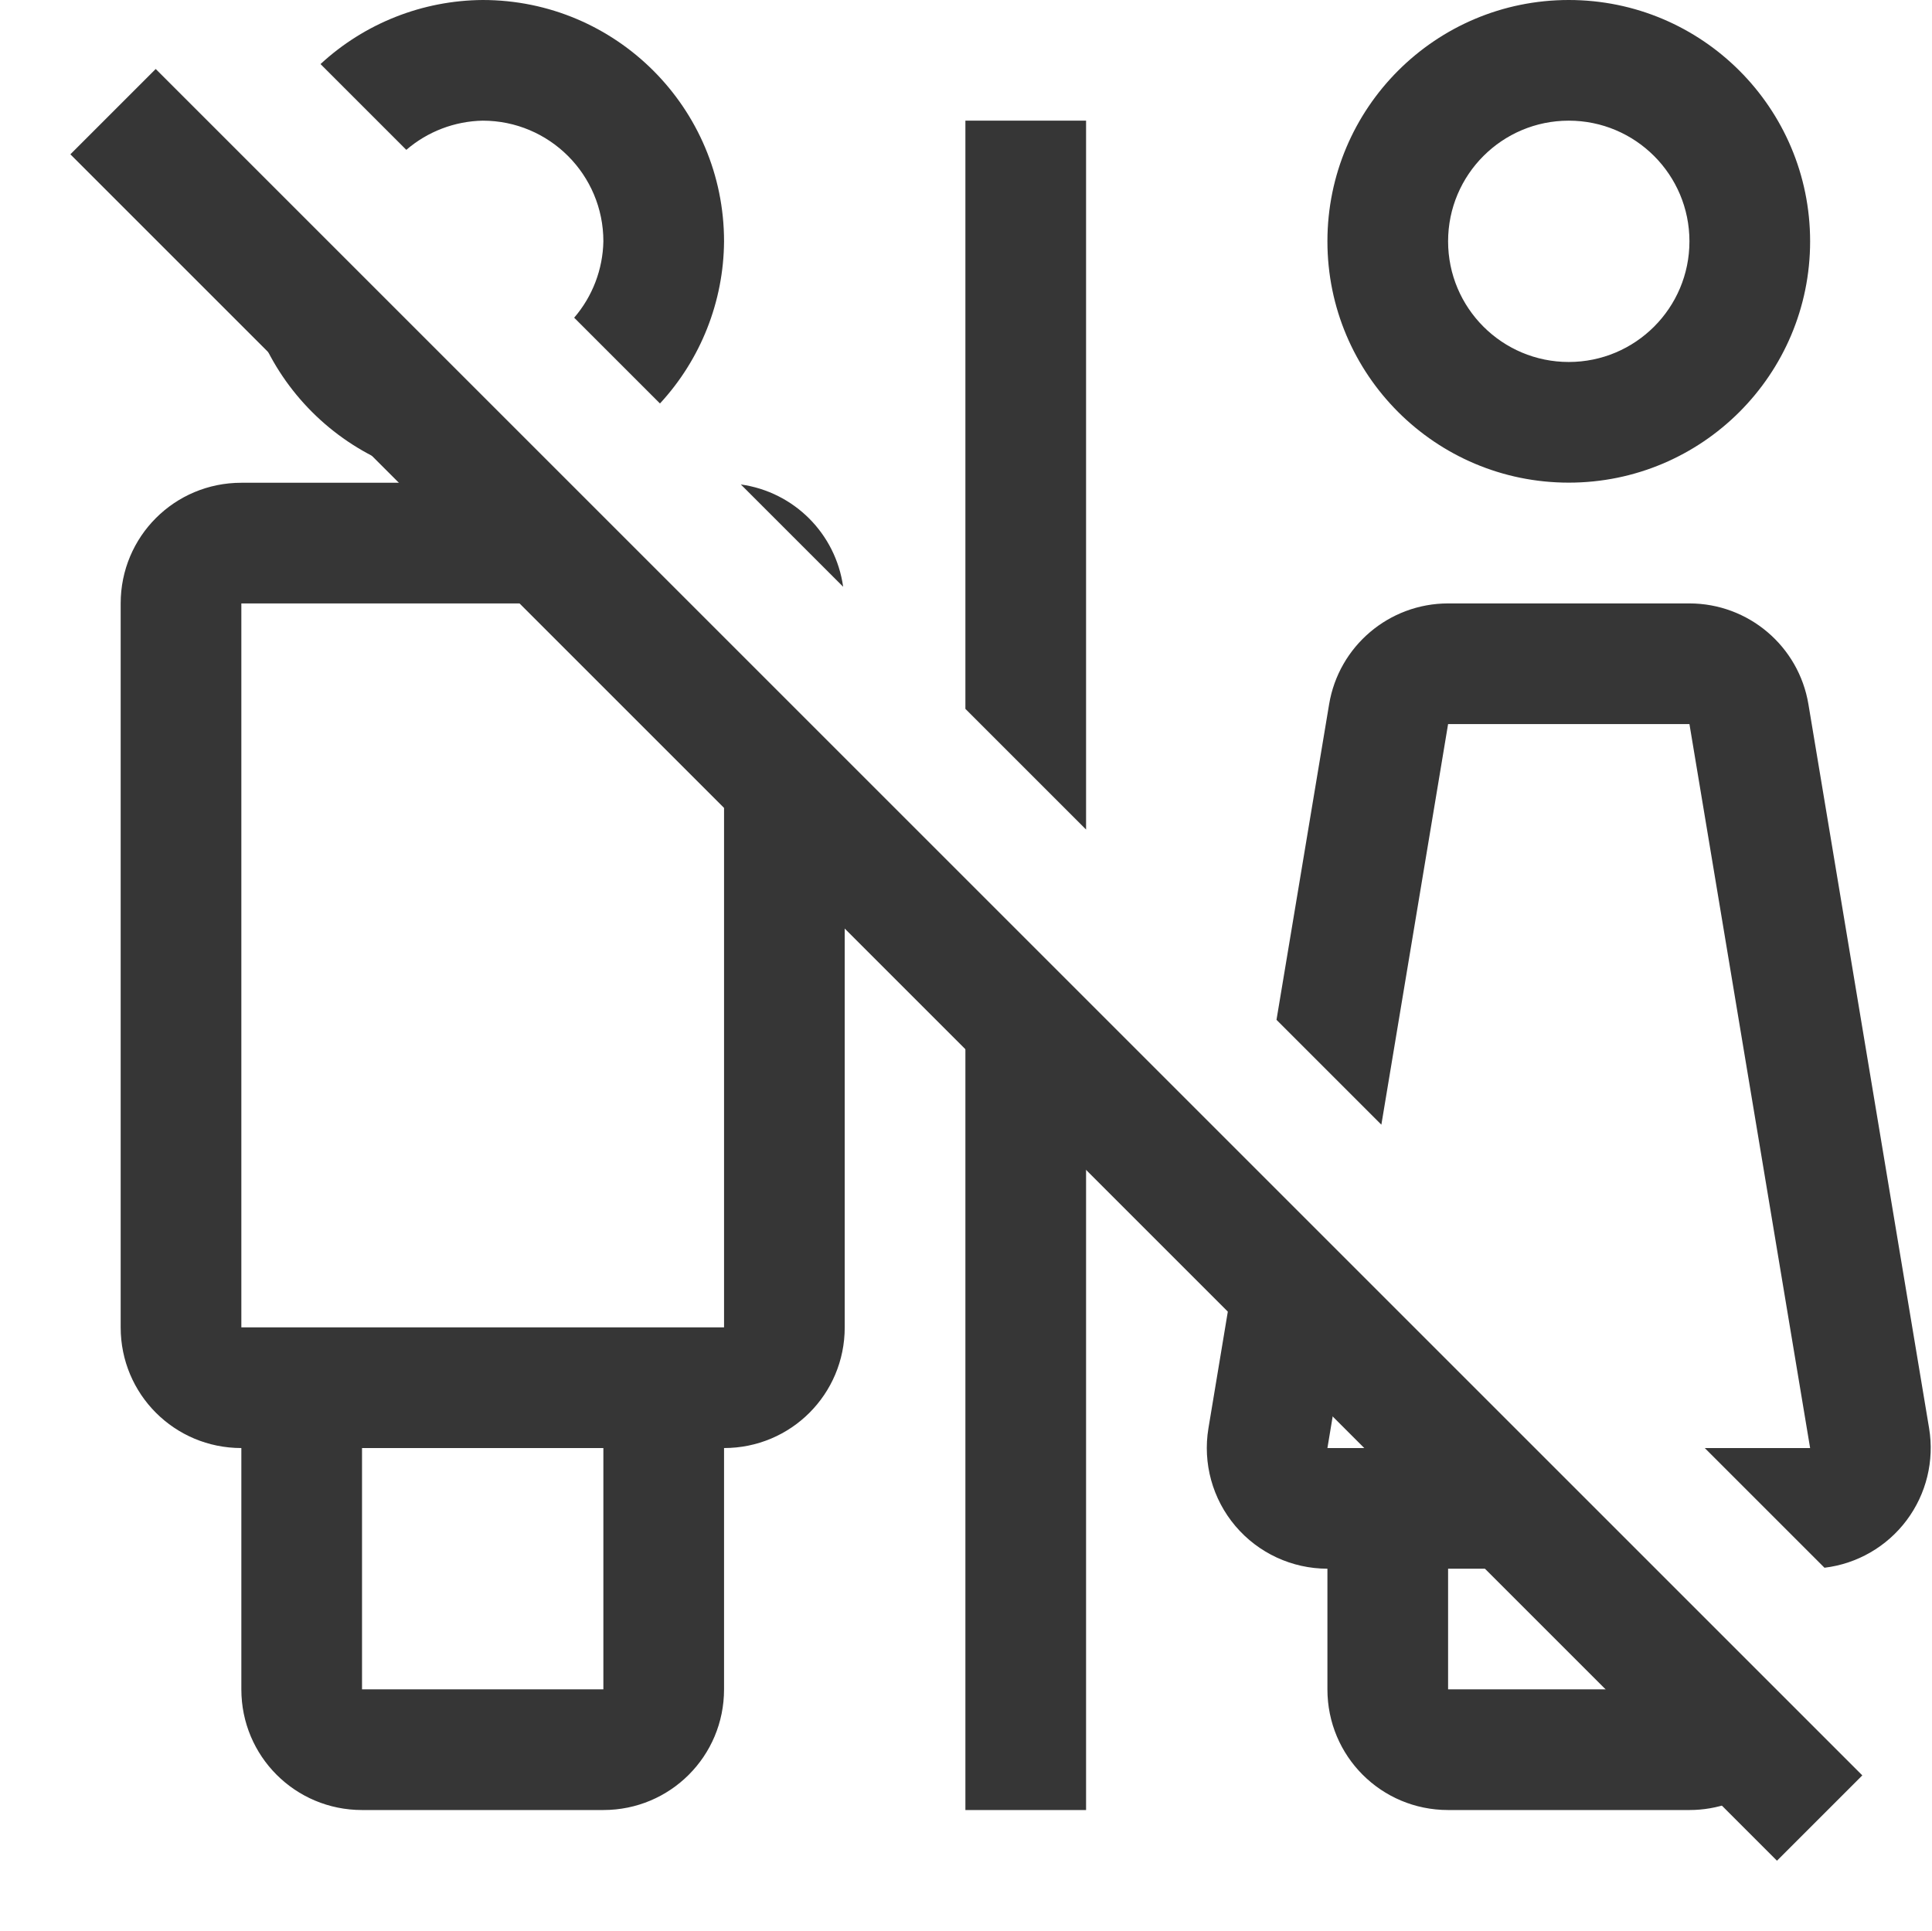
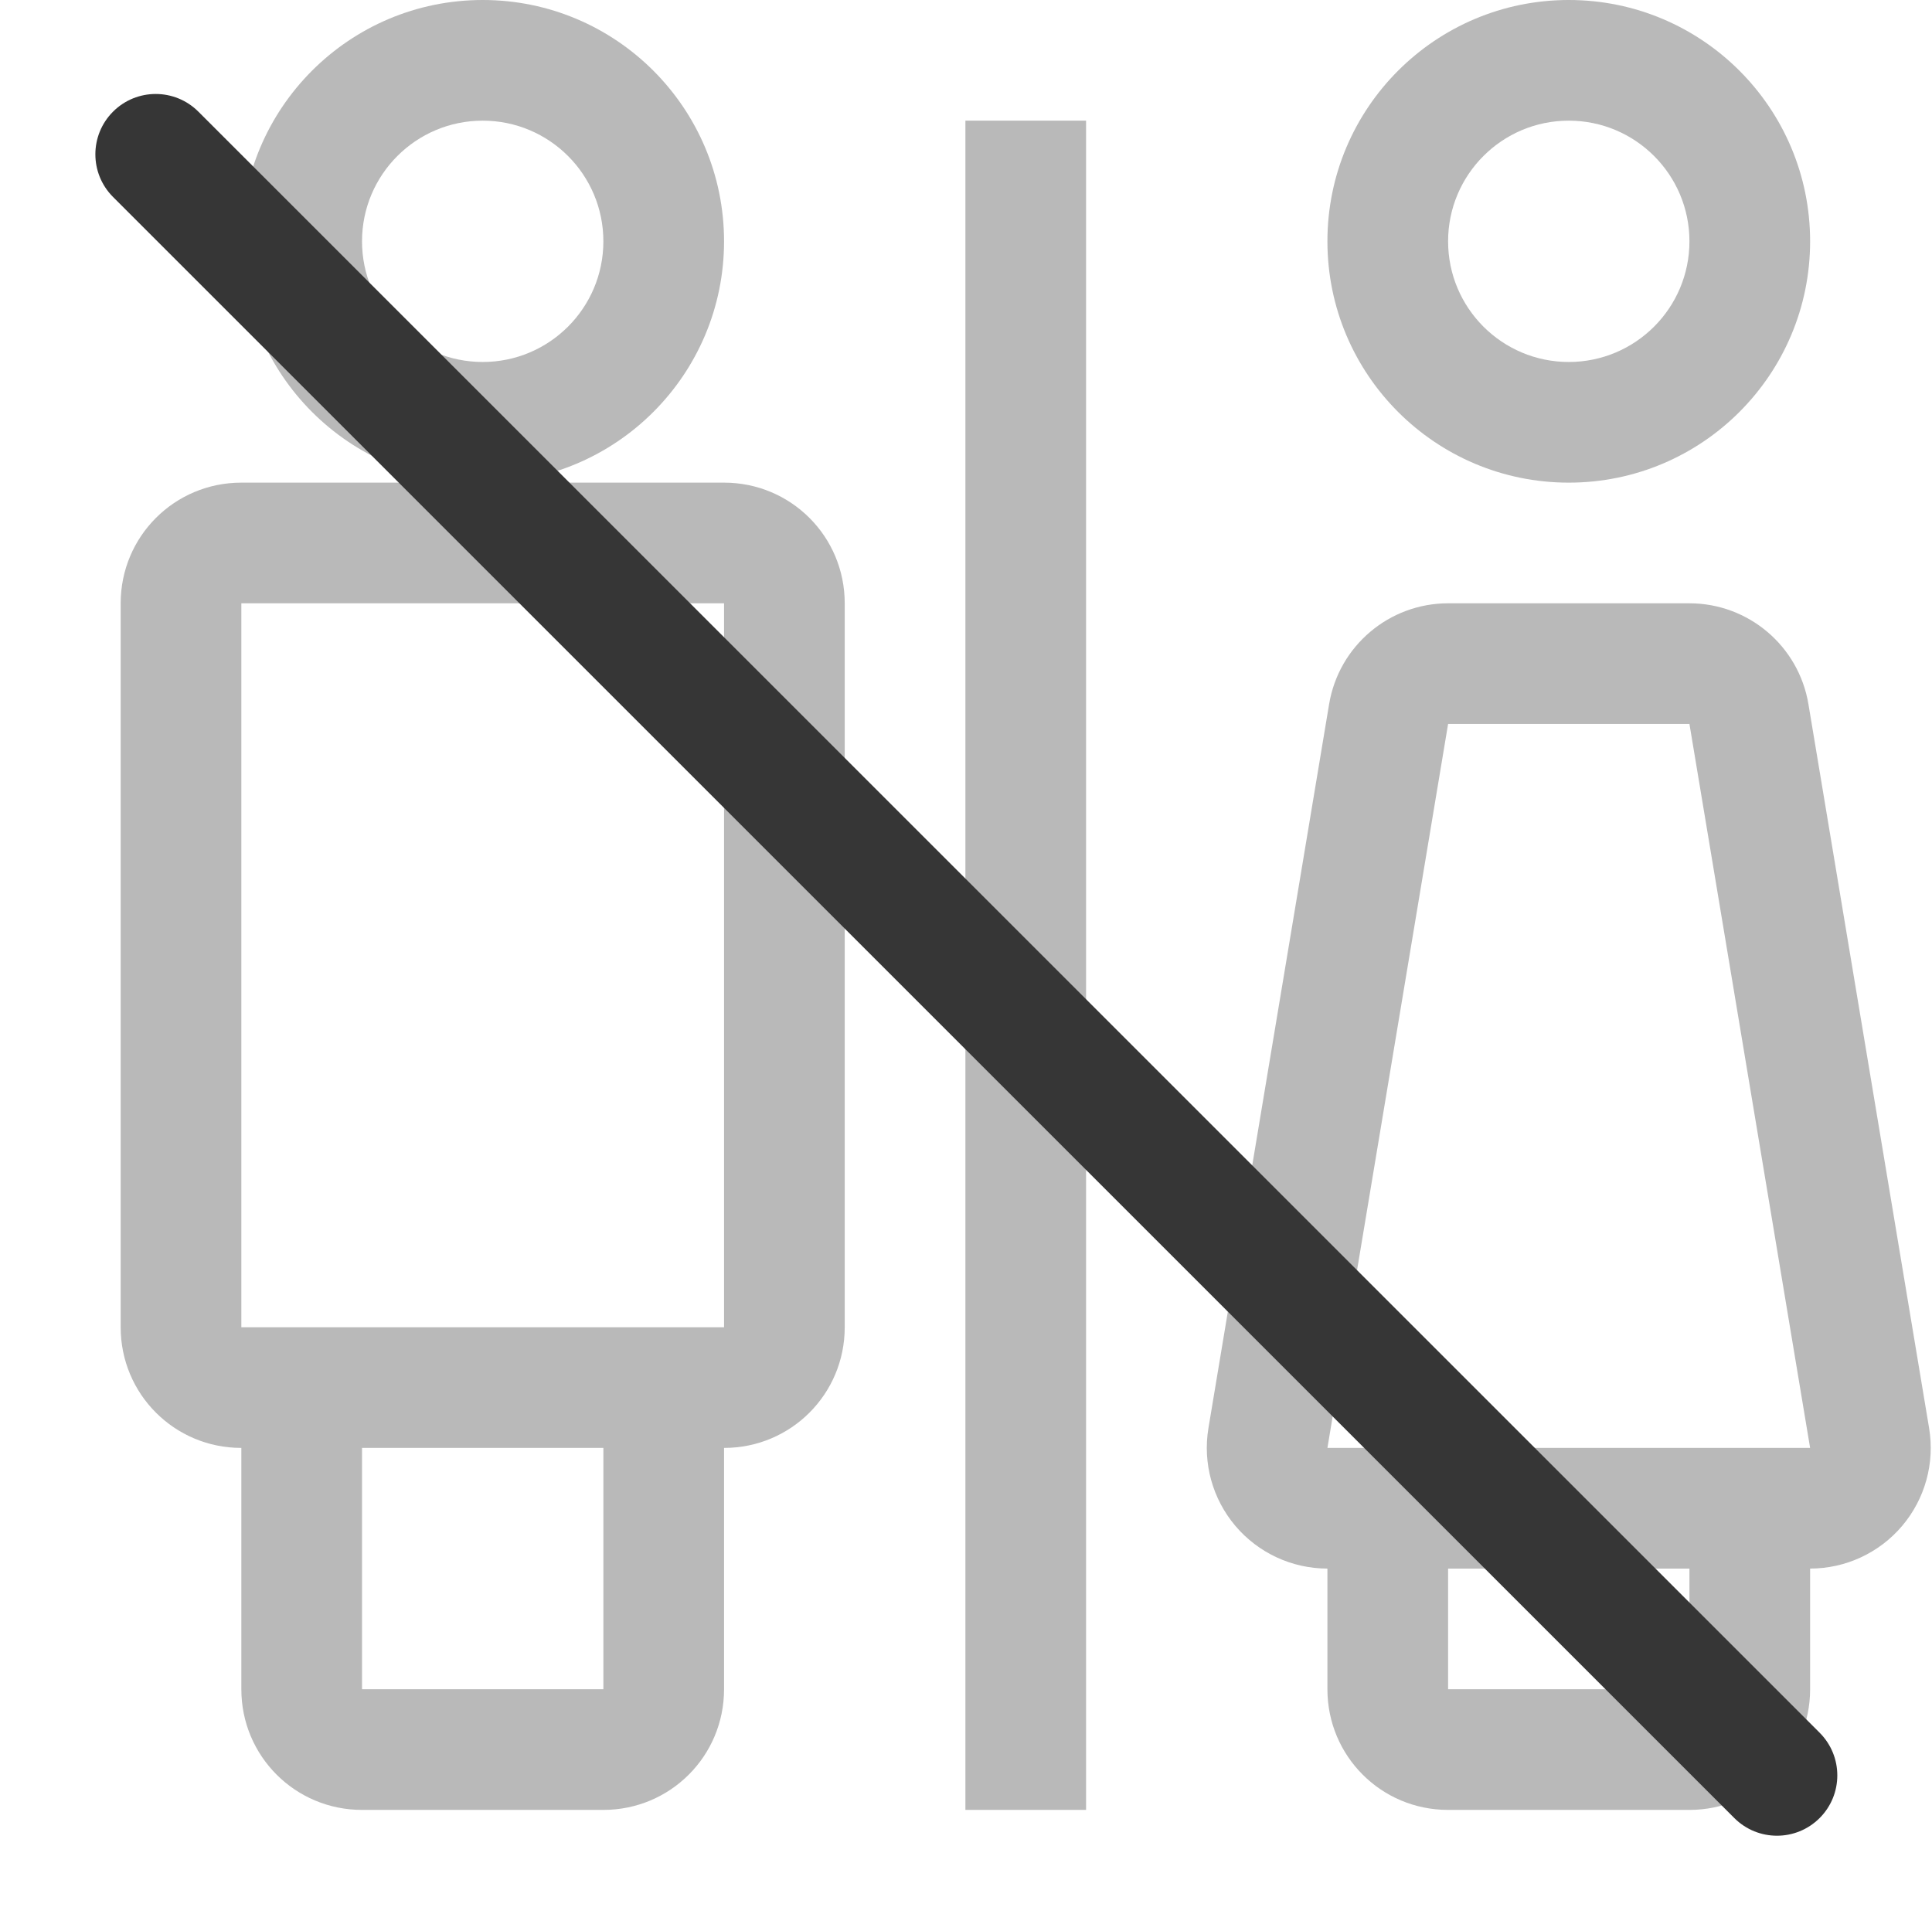
<svg xmlns="http://www.w3.org/2000/svg" width="16.01" height="16" version="1.1" viewBox="0 0 16.01 16">
+   <g transform="translate(-660,-100)" opacity=".35">
+     <path d="m664 100a2 2 0 0 0-2 2 2 2 0 0 0 2 2 2 2 0 0 0 2-2 2 2 0 0 0-2-2zm0 4h-2c-0.554 0-1 0.446-1 1v6c0 0.554 0.446 1 1 1v2c0 0.554 0.446 1 1 1h2c0.554 0 1-0.446 1-1v-2c0.554 0 1-0.446 1-1v-6c0-0.554-0.446-1-1-1zm9-4a2 2 0 0 0-2 2 2 2 0 0 0 2 2 2 2 0 0 0 2-2 2 2 0 0 0-2-2zm-9 1a1 1 0 0 1 1 1 1 1 0 0 1-1 1 1 1 0 0 1-1-1 1 1 0 0 1 1-1zm4 0v14h1v-14zm5 0a1 1 0 0 1 1 1 1 1 0 0 1-1 1 1 1 0 0 1-1-1 1 1 0 0 1 1-1zm-11 4h4v6h-4zm10 0a1 1 0 0 0-0.986 0.836l-1 6a1 1 0 0 0 0.986 1.164v1c0 0.554 0.446 1 1 1h2c0.554 0 1-0.446 1-1v-1a1 1 0 0 0 0.986-1.164l-1-6a1 1 0 0 0-0.986-0.836zm0 1h2l1 6h-4zm-9 6h2v2h-2zm9 1h2v1h-2z" fill="#363636" stop-color="#000000" style="paint-order:stroke fill markers" />
+   </g>
  <g transform="translate(-680,-100)" fill="#363636">
-     <path d="m684 100a2 2 0 0 0-1.344 0.531l0.711 0.711a1 1 0 0 1 0.633-0.242 1 1 0 0 1 1 1 1 1 0 0 1-0.242 0.633l0.711 0.711a2 2 0 0 0 0.531-1.344 2 2 0 0 0-2-2zm9 0a2 2 0 0 0-2 2 2 2 0 0 0 2 2 2 2 0 0 0 2-2 2 2 0 0 0-2-2zm-5 1v4.875l1 1v-5.875h-1zm5 0a1 1 0 0 1 1 1 1 1 0 0 1-1 1 1 1 0 0 1-1-1 1 1 0 0 1 1-1zm-10.895 0.395a2 2 0 0 0-0.105 0.605 2 2 0 0 0 2 2 2 2 0 0 0 0.605-0.105l-0.967-0.967a1 1 0 0 1-0.566-0.566l-0.967-0.967zm1.895 2.606h-2c-0.554 0-1 0.446-1 1v6c0 0.554 0.446 1 1 1v2c0 0.554 0.446 1 1 1h2c0.554 0 1-0.446 1-1v-2c0.554 0 1-0.446 1-1v-4.711l-1-1v5.711h-4v-6h3.711l-1-1h-0.711zm2.139 0.014 0.848 0.848c-0.062-0.441-0.407-0.786-0.848-0.848zm5.861 0.986a1 1 0 0 0-0.986 0.836l-0.436 2.615 0.869 0.869 0.553-3.32h2l1 6h-0.873l0.992 0.992a1 1 0 0 0 0.867-1.156l-1-6a1 1 0 0 0-0.986-0.836h-2zm-4 2.289v7.711h1v-6.713l-1-0.998zm2.375 2.375-0.361 2.172a1 1 0 0 0 0.986 1.164v1c0 0.554 0.446 1 1 1h2c0.466 0 0.853-0.318 0.965-0.748l-0.965-0.965v0.713h-2v-1h1.713l-1-1h-1.713l0.244-1.467-0.869-0.869zm-7.375 2.336h2v2h-2v-2z" stop-color="#000000" style="paint-order:stroke fill markers" />
-     <rect transform="rotate(45)" x="552.86" y="-410.63" width="20" height="1" stop-color="#000000" stroke-linejoin="round" stroke-width="2.236" style="paint-order:stroke fill markers" />
+     <rect transform="rotate(45)" x="552.86" y="-410.63" width="20" height="1" rx=".5" ry=".5" stop-color="#000000" stroke-linejoin="round" stroke-width="2.236" style="paint-order:stroke fill markers" />
  </g>
</svg>
